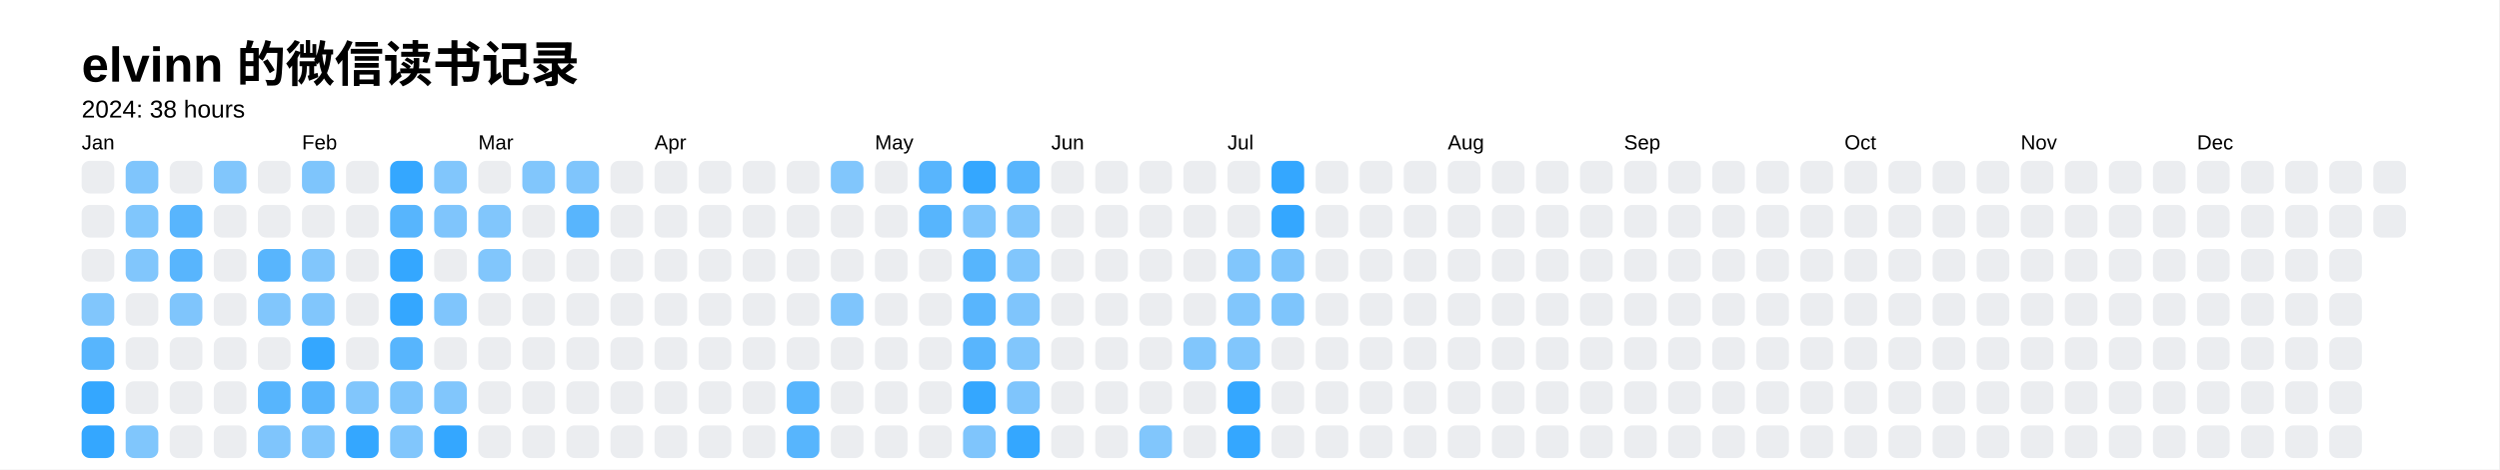
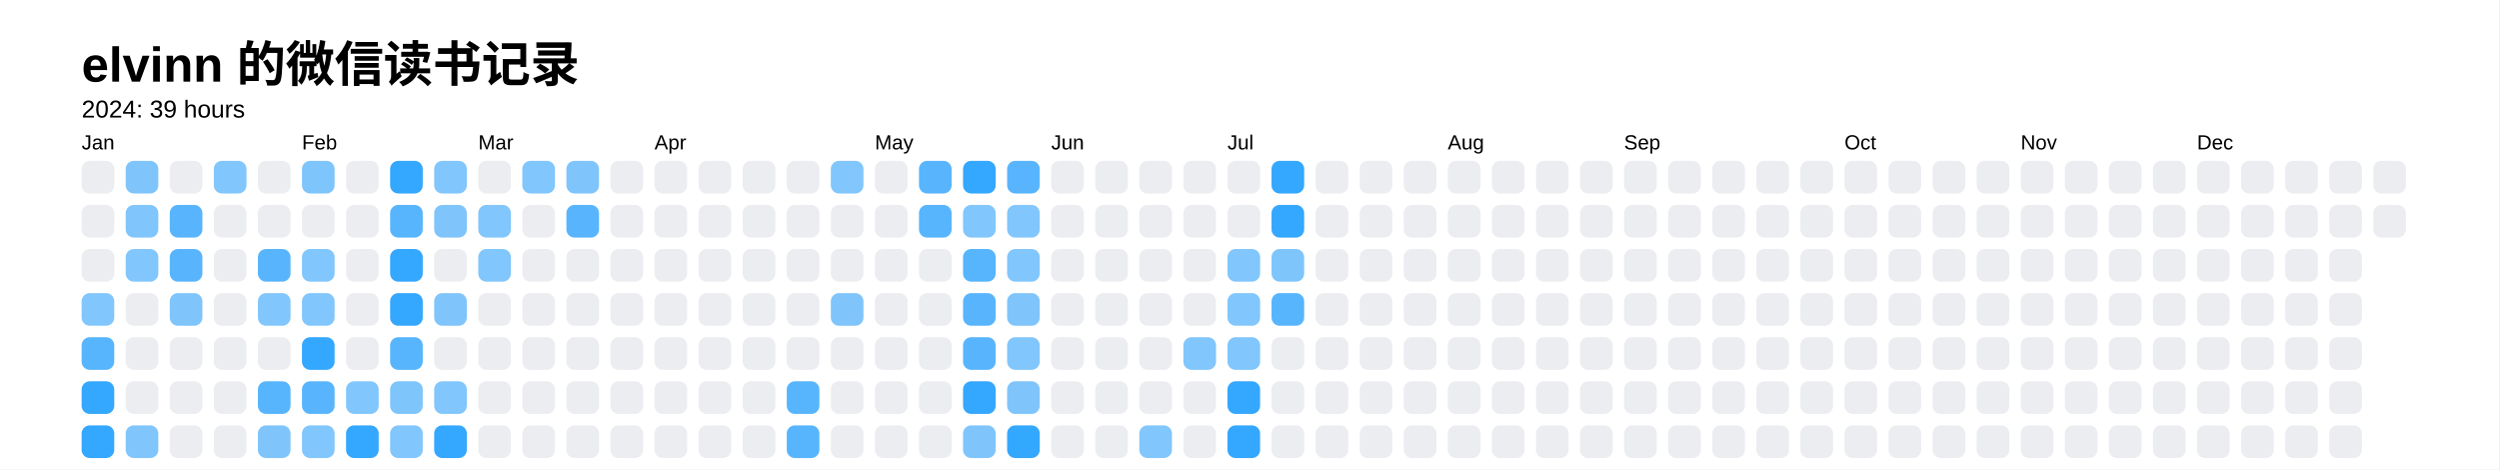
<svg xmlns="http://www.w3.org/2000/svg" baseProfile="full" height="57.5mm" version="1.1" viewBox="0,0,306.2,57.5" width="306.2mm">
  <defs />
  <rect fill="#FFFFFF" height="57.5" width="306.2" x="0" y="0" />
  <text fill="#000000" style="font-size:6px; font-family:Arial; font-weight:bold;" x="10" y="10">elvinn 的微信读书记录</text>
-   <text fill="#000000" style="font-size:3px; font-family:Arial;" x="10" y="14.4">2024: 38 hours</text>
+   <text fill="#000000" style="font-size:3px; font-family:Arial;" x="10" y="14.4">2024: 39 hours</text>
  <text fill="#000000" style="font-size:2.5px; font-family:Arial" x="10" y="18.3">Jan</text>
  <rect fill="#EBEDF0" height="4" rx="1" ry="1" width="4" x="10" y="19.7" />
  <rect fill="#EBEDF0" height="4" rx="1" ry="1" width="4" x="10" y="25.1" />
  <rect fill="#EBEDF0" height="4" rx="1" ry="1" width="4" x="10" y="30.5" />
  <rect fill="#81c6fc" height="4" rx="1" ry="1" width="4" x="10" y="35.9" />
  <rect fill="#57b5fd" height="4" rx="1" ry="1" width="4" x="10" y="41.3" />
  <rect fill="#34A7FF" height="4" rx="1" ry="1" width="4" x="10" y="46.7" />
  <rect fill="#34A7FF" height="4" rx="1" ry="1" width="4" x="10" y="52.1" />
  <rect fill="#7fc5fc" height="4" rx="1" ry="1" width="4" x="15.4" y="19.7" />
  <rect fill="#80c6fc" height="4" rx="1" ry="1" width="4" x="15.4" y="25.1" />
  <rect fill="#81c6fc" height="4" rx="1" ry="1" width="4" x="15.4" y="30.5" />
  <rect fill="#EBEDF0" height="4" rx="1" ry="1" width="4" x="15.4" y="35.9" />
  <rect fill="#EBEDF0" height="4" rx="1" ry="1" width="4" x="15.4" y="41.3" />
  <rect fill="#EBEDF0" height="4" rx="1" ry="1" width="4" x="15.4" y="46.7" />
  <rect fill="#80c6fc" height="4" rx="1" ry="1" width="4" x="15.4" y="52.1" />
  <rect fill="#EBEDF0" height="4" rx="1" ry="1" width="4" x="20.8" y="19.7" />
  <rect fill="#58b5fd" height="4" rx="1" ry="1" width="4" x="20.8" y="25.1" />
  <rect fill="#58b5fd" height="4" rx="1" ry="1" width="4" x="20.8" y="30.5" />
  <rect fill="#7fc5fc" height="4" rx="1" ry="1" width="4" x="20.8" y="35.9" />
  <rect fill="#EBEDF0" height="4" rx="1" ry="1" width="4" x="20.8" y="41.3" />
  <rect fill="#EBEDF0" height="4" rx="1" ry="1" width="4" x="20.8" y="46.7" />
  <rect fill="#EBEDF0" height="4" rx="1" ry="1" width="4" x="20.8" y="52.1" />
  <rect fill="#81c6fc" height="4" rx="1" ry="1" width="4" x="26.2" y="19.7" />
  <rect fill="#EBEDF0" height="4" rx="1" ry="1" width="4" x="26.2" y="25.1" />
  <rect fill="#EBEDF0" height="4" rx="1" ry="1" width="4" x="26.2" y="30.5" />
  <rect fill="#EBEDF0" height="4" rx="1" ry="1" width="4" x="26.2" y="35.9" />
  <rect fill="#EBEDF0" height="4" rx="1" ry="1" width="4" x="26.2" y="41.3" />
  <rect fill="#EBEDF0" height="4" rx="1" ry="1" width="4" x="26.2" y="46.7" />
  <rect fill="#EBEDF0" height="4" rx="1" ry="1" width="4" x="26.2" y="52.1" />
  <rect fill="#EBEDF0" height="4" rx="1" ry="1" width="4" x="31.6" y="19.7" />
  <rect fill="#EBEDF0" height="4" rx="1" ry="1" width="4" x="31.6" y="25.1" />
  <rect fill="#58b5fd" height="4" rx="1" ry="1" width="4" x="31.6" y="30.5" />
  <rect fill="#81c6fc" height="4" rx="1" ry="1" width="4" x="31.6" y="35.9" />
  <rect fill="#EBEDF0" height="4" rx="1" ry="1" width="4" x="31.6" y="41.3" />
  <rect fill="#57b5fd" height="4" rx="1" ry="1" width="4" x="31.6" y="46.7" />
  <rect fill="#7fc5fc" height="4" rx="1" ry="1" width="4" x="31.6" y="52.1" />
  <text fill="#000000" style="font-size:2.5px; font-family:Arial" x="37.0" y="18.3">Feb</text>
  <rect fill="#7ec5fc" height="4" rx="1" ry="1" width="4" x="37.0" y="19.7" />
  <rect fill="#EBEDF0" height="4" rx="1" ry="1" width="4" x="37.0" y="25.1" />
  <rect fill="#81c6fc" height="4" rx="1" ry="1" width="4" x="37.0" y="30.5" />
  <rect fill="#81c6fc" height="4" rx="1" ry="1" width="4" x="37.0" y="35.9" />
  <rect fill="#34A7FF" height="4" rx="1" ry="1" width="4" x="37.0" y="41.3" />
  <rect fill="#58b5fd" height="4" rx="1" ry="1" width="4" x="37.0" y="46.7" />
  <rect fill="#81c6fc" height="4" rx="1" ry="1" width="4" x="37.0" y="52.1" />
  <rect fill="#EBEDF0" height="4" rx="1" ry="1" width="4" x="42.4" y="19.7" />
  <rect fill="#EBEDF0" height="4" rx="1" ry="1" width="4" x="42.4" y="25.1" />
  <rect fill="#EBEDF0" height="4" rx="1" ry="1" width="4" x="42.4" y="30.5" />
  <rect fill="#EBEDF0" height="4" rx="1" ry="1" width="4" x="42.4" y="35.9" />
  <rect fill="#EBEDF0" height="4" rx="1" ry="1" width="4" x="42.4" y="41.3" />
  <rect fill="#81c6fc" height="4" rx="1" ry="1" width="4" x="42.4" y="46.7" />
  <rect fill="#34A7FF" height="4" rx="1" ry="1" width="4" x="42.4" y="52.1" />
  <rect fill="#34A7FF" height="4" rx="1" ry="1" width="4" x="47.8" y="19.7" />
  <rect fill="#57b5fd" height="4" rx="1" ry="1" width="4" x="47.8" y="25.1" />
  <rect fill="#34A7FF" height="4" rx="1" ry="1" width="4" x="47.8" y="30.5" />
  <rect fill="#34A7FF" height="4" rx="1" ry="1" width="4" x="47.8" y="35.9" />
  <rect fill="#57b5fd" height="4" rx="1" ry="1" width="4" x="47.8" y="41.3" />
  <rect fill="#7ec5fc" height="4" rx="1" ry="1" width="4" x="47.8" y="46.7" />
  <rect fill="#81c6fc" height="4" rx="1" ry="1" width="4" x="47.8" y="52.1" />
  <rect fill="#81c6fc" height="4" rx="1" ry="1" width="4" x="53.2" y="19.7" />
  <rect fill="#7fc5fc" height="4" rx="1" ry="1" width="4" x="53.2" y="25.1" />
  <rect fill="#EBEDF0" height="4" rx="1" ry="1" width="4" x="53.2" y="30.5" />
  <rect fill="#7fc5fc" height="4" rx="1" ry="1" width="4" x="53.2" y="35.9" />
  <rect fill="#EBEDF0" height="4" rx="1" ry="1" width="4" x="53.2" y="41.3" />
  <rect fill="#81c6fc" height="4" rx="1" ry="1" width="4" x="53.2" y="46.7" />
  <rect fill="#34A7FF" height="4" rx="1" ry="1" width="4" x="53.2" y="52.1" />
  <text fill="#000000" style="font-size:2.5px; font-family:Arial" x="58.6" y="18.3">Mar</text>
  <rect fill="#EBEDF0" height="4" rx="1" ry="1" width="4" x="58.6" y="19.7" />
  <rect fill="#81c6fc" height="4" rx="1" ry="1" width="4" x="58.6" y="25.1" />
  <rect fill="#81c6fc" height="4" rx="1" ry="1" width="4" x="58.6" y="30.5" />
  <rect fill="#EBEDF0" height="4" rx="1" ry="1" width="4" x="58.6" y="35.9" />
  <rect fill="#EBEDF0" height="4" rx="1" ry="1" width="4" x="58.6" y="41.3" />
  <rect fill="#EBEDF0" height="4" rx="1" ry="1" width="4" x="58.6" y="46.7" />
  <rect fill="#EBEDF0" height="4" rx="1" ry="1" width="4" x="58.6" y="52.1" />
  <rect fill="#81c6fc" height="4" rx="1" ry="1" width="4" x="64" y="19.7" />
  <rect fill="#EBEDF0" height="4" rx="1" ry="1" width="4" x="64" y="25.1" />
  <rect fill="#EBEDF0" height="4" rx="1" ry="1" width="4" x="64" y="30.5" />
  <rect fill="#EBEDF0" height="4" rx="1" ry="1" width="4" x="64" y="35.9" />
  <rect fill="#EBEDF0" height="4" rx="1" ry="1" width="4" x="64" y="41.3" />
  <rect fill="#EBEDF0" height="4" rx="1" ry="1" width="4" x="64" y="46.7" />
  <rect fill="#EBEDF0" height="4" rx="1" ry="1" width="4" x="64" y="52.1" />
  <rect fill="#7fc5fc" height="4" rx="1" ry="1" width="4" x="69.4" y="19.7" />
  <rect fill="#58b5fd" height="4" rx="1" ry="1" width="4" x="69.4" y="25.1" />
  <rect fill="#EBEDF0" height="4" rx="1" ry="1" width="4" x="69.4" y="30.5" />
  <rect fill="#EBEDF0" height="4" rx="1" ry="1" width="4" x="69.4" y="35.9" />
  <rect fill="#EBEDF0" height="4" rx="1" ry="1" width="4" x="69.4" y="41.3" />
  <rect fill="#EBEDF0" height="4" rx="1" ry="1" width="4" x="69.4" y="46.7" />
  <rect fill="#EBEDF0" height="4" rx="1" ry="1" width="4" x="69.4" y="52.1" />
  <rect fill="#EBEDF0" height="4" rx="1" ry="1" width="4" x="74.8" y="19.7" />
  <rect fill="#EBEDF0" height="4" rx="1" ry="1" width="4" x="74.8" y="25.1" />
  <rect fill="#EBEDF0" height="4" rx="1" ry="1" width="4" x="74.8" y="30.5" />
  <rect fill="#EBEDF0" height="4" rx="1" ry="1" width="4" x="74.8" y="35.9" />
  <rect fill="#EBEDF0" height="4" rx="1" ry="1" width="4" x="74.8" y="41.3" />
  <rect fill="#EBEDF0" height="4" rx="1" ry="1" width="4" x="74.8" y="46.7" />
  <rect fill="#EBEDF0" height="4" rx="1" ry="1" width="4" x="74.8" y="52.1" />
  <text fill="#000000" style="font-size:2.5px; font-family:Arial" x="80.2" y="18.3">Apr</text>
  <rect fill="#EBEDF0" height="4" rx="1" ry="1" width="4" x="80.2" y="19.7" />
  <rect fill="#EBEDF0" height="4" rx="1" ry="1" width="4" x="80.2" y="25.1" />
  <rect fill="#EBEDF0" height="4" rx="1" ry="1" width="4" x="80.2" y="30.5" />
  <rect fill="#EBEDF0" height="4" rx="1" ry="1" width="4" x="80.2" y="35.9" />
  <rect fill="#EBEDF0" height="4" rx="1" ry="1" width="4" x="80.2" y="41.3" />
  <rect fill="#EBEDF0" height="4" rx="1" ry="1" width="4" x="80.2" y="46.7" />
  <rect fill="#EBEDF0" height="4" rx="1" ry="1" width="4" x="80.2" y="52.1" />
  <rect fill="#EBEDF0" height="4" rx="1" ry="1" width="4" x="85.6" y="19.7" />
  <rect fill="#EBEDF0" height="4" rx="1" ry="1" width="4" x="85.6" y="25.1" />
  <rect fill="#EBEDF0" height="4" rx="1" ry="1" width="4" x="85.6" y="30.5" />
  <rect fill="#EBEDF0" height="4" rx="1" ry="1" width="4" x="85.6" y="35.9" />
  <rect fill="#EBEDF0" height="4" rx="1" ry="1" width="4" x="85.6" y="41.3" />
  <rect fill="#EBEDF0" height="4" rx="1" ry="1" width="4" x="85.6" y="46.7" />
  <rect fill="#EBEDF0" height="4" rx="1" ry="1" width="4" x="85.6" y="52.1" />
  <rect fill="#EBEDF0" height="4" rx="1" ry="1" width="4" x="91" y="19.7" />
  <rect fill="#EBEDF0" height="4" rx="1" ry="1" width="4" x="91" y="25.1" />
  <rect fill="#EBEDF0" height="4" rx="1" ry="1" width="4" x="91" y="30.5" />
  <rect fill="#EBEDF0" height="4" rx="1" ry="1" width="4" x="91" y="35.9" />
  <rect fill="#EBEDF0" height="4" rx="1" ry="1" width="4" x="91" y="41.3" />
  <rect fill="#EBEDF0" height="4" rx="1" ry="1" width="4" x="91" y="46.7" />
  <rect fill="#EBEDF0" height="4" rx="1" ry="1" width="4" x="91" y="52.1" />
  <rect fill="#EBEDF0" height="4" rx="1" ry="1" width="4" x="96.4" y="19.7" />
  <rect fill="#EBEDF0" height="4" rx="1" ry="1" width="4" x="96.4" y="25.1" />
  <rect fill="#EBEDF0" height="4" rx="1" ry="1" width="4" x="96.4" y="30.5" />
  <rect fill="#EBEDF0" height="4" rx="1" ry="1" width="4" x="96.4" y="35.9" />
  <rect fill="#EBEDF0" height="4" rx="1" ry="1" width="4" x="96.4" y="41.3" />
  <rect fill="#57b5fd" height="4" rx="1" ry="1" width="4" x="96.4" y="46.7" />
  <rect fill="#57b5fd" height="4" rx="1" ry="1" width="4" x="96.4" y="52.1" />
  <rect fill="#81c6fc" height="4" rx="1" ry="1" width="4" x="101.8" y="19.7" />
  <rect fill="#EBEDF0" height="4" rx="1" ry="1" width="4" x="101.8" y="25.1" />
  <rect fill="#EBEDF0" height="4" rx="1" ry="1" width="4" x="101.8" y="30.5" />
  <rect fill="#7fc5fc" height="4" rx="1" ry="1" width="4" x="101.8" y="35.9" />
  <rect fill="#EBEDF0" height="4" rx="1" ry="1" width="4" x="101.8" y="41.3" />
  <rect fill="#EBEDF0" height="4" rx="1" ry="1" width="4" x="101.8" y="46.7" />
  <rect fill="#EBEDF0" height="4" rx="1" ry="1" width="4" x="101.8" y="52.1" />
  <text fill="#000000" style="font-size:2.5px; font-family:Arial" x="107.2" y="18.3">May</text>
  <rect fill="#EBEDF0" height="4" rx="1" ry="1" width="4" x="107.2" y="19.7" />
  <rect fill="#EBEDF0" height="4" rx="1" ry="1" width="4" x="107.2" y="25.1" />
  <rect fill="#EBEDF0" height="4" rx="1" ry="1" width="4" x="107.2" y="30.5" />
  <rect fill="#EBEDF0" height="4" rx="1" ry="1" width="4" x="107.2" y="35.9" />
  <rect fill="#EBEDF0" height="4" rx="1" ry="1" width="4" x="107.2" y="41.3" />
  <rect fill="#EBEDF0" height="4" rx="1" ry="1" width="4" x="107.2" y="46.7" />
  <rect fill="#EBEDF0" height="4" rx="1" ry="1" width="4" x="107.2" y="52.1" />
  <rect fill="#58b5fd" height="4" rx="1" ry="1" width="4" x="112.6" y="19.7" />
  <rect fill="#57b5fd" height="4" rx="1" ry="1" width="4" x="112.6" y="25.1" />
  <rect fill="#EBEDF0" height="4" rx="1" ry="1" width="4" x="112.6" y="30.5" />
  <rect fill="#EBEDF0" height="4" rx="1" ry="1" width="4" x="112.6" y="35.9" />
  <rect fill="#EBEDF0" height="4" rx="1" ry="1" width="4" x="112.6" y="41.3" />
  <rect fill="#EBEDF0" height="4" rx="1" ry="1" width="4" x="112.6" y="46.7" />
  <rect fill="#EBEDF0" height="4" rx="1" ry="1" width="4" x="112.6" y="52.1" />
  <rect fill="#34A7FF" height="4" rx="1" ry="1" width="4" x="118" y="19.7" />
  <rect fill="#81c6fc" height="4" rx="1" ry="1" width="4" x="118" y="25.1" />
  <rect fill="#56b5fd" height="4" rx="1" ry="1" width="4" x="118" y="30.5" />
  <rect fill="#58b5fd" height="4" rx="1" ry="1" width="4" x="118" y="35.9" />
  <rect fill="#58b5fd" height="4" rx="1" ry="1" width="4" x="118" y="41.3" />
  <rect fill="#34A7FF" height="4" rx="1" ry="1" width="4" x="118" y="46.7" />
  <rect fill="#7fc5fc" height="4" rx="1" ry="1" width="4" x="118" y="52.1" />
  <rect fill="#58b5fd" height="4" rx="1" ry="1" width="4" x="123.4" y="19.7" />
  <rect fill="#81c6fc" height="4" rx="1" ry="1" width="4" x="123.4" y="25.1" />
  <rect fill="#81c6fc" height="4" rx="1" ry="1" width="4" x="123.4" y="30.5" />
  <rect fill="#7fc5fc" height="4" rx="1" ry="1" width="4" x="123.4" y="35.9" />
  <rect fill="#81c6fc" height="4" rx="1" ry="1" width="4" x="123.4" y="41.3" />
  <rect fill="#7fc5fc" height="4" rx="1" ry="1" width="4" x="123.4" y="46.7" />
  <rect fill="#34A7FF" height="4" rx="1" ry="1" width="4" x="123.4" y="52.1" />
  <text fill="#000000" style="font-size:2.5px; font-family:Arial" x="128.8" y="18.3">Jun</text>
  <rect fill="#EBEDF0" height="4" rx="1" ry="1" width="4" x="128.8" y="19.7" />
  <rect fill="#EBEDF0" height="4" rx="1" ry="1" width="4" x="128.8" y="25.1" />
  <rect fill="#EBEDF0" height="4" rx="1" ry="1" width="4" x="128.8" y="30.5" />
  <rect fill="#EBEDF0" height="4" rx="1" ry="1" width="4" x="128.8" y="35.9" />
  <rect fill="#EBEDF0" height="4" rx="1" ry="1" width="4" x="128.8" y="41.3" />
  <rect fill="#EBEDF0" height="4" rx="1" ry="1" width="4" x="128.8" y="46.7" />
  <rect fill="#EBEDF0" height="4" rx="1" ry="1" width="4" x="128.8" y="52.1" />
  <rect fill="#EBEDF0" height="4" rx="1" ry="1" width="4" x="134.2" y="19.7" />
  <rect fill="#EBEDF0" height="4" rx="1" ry="1" width="4" x="134.2" y="25.1" />
  <rect fill="#EBEDF0" height="4" rx="1" ry="1" width="4" x="134.2" y="30.5" />
  <rect fill="#EBEDF0" height="4" rx="1" ry="1" width="4" x="134.2" y="35.9" />
  <rect fill="#EBEDF0" height="4" rx="1" ry="1" width="4" x="134.2" y="41.3" />
  <rect fill="#EBEDF0" height="4" rx="1" ry="1" width="4" x="134.2" y="46.7" />
  <rect fill="#EBEDF0" height="4" rx="1" ry="1" width="4" x="134.2" y="52.1" />
  <rect fill="#EBEDF0" height="4" rx="1" ry="1" width="4" x="139.6" y="19.7" />
  <rect fill="#EBEDF0" height="4" rx="1" ry="1" width="4" x="139.6" y="25.1" />
  <rect fill="#EBEDF0" height="4" rx="1" ry="1" width="4" x="139.6" y="30.5" />
  <rect fill="#EBEDF0" height="4" rx="1" ry="1" width="4" x="139.6" y="35.9" />
  <rect fill="#EBEDF0" height="4" rx="1" ry="1" width="4" x="139.6" y="41.3" />
  <rect fill="#EBEDF0" height="4" rx="1" ry="1" width="4" x="139.6" y="46.7" />
  <rect fill="#81c6fc" height="4" rx="1" ry="1" width="4" x="139.6" y="52.1" />
  <rect fill="#EBEDF0" height="4" rx="1" ry="1" width="4" x="145" y="19.7" />
  <rect fill="#EBEDF0" height="4" rx="1" ry="1" width="4" x="145" y="25.1" />
  <rect fill="#EBEDF0" height="4" rx="1" ry="1" width="4" x="145" y="30.5" />
  <rect fill="#EBEDF0" height="4" rx="1" ry="1" width="4" x="145" y="35.9" />
  <rect fill="#81c6fc" height="4" rx="1" ry="1" width="4" x="145" y="41.3" />
  <rect fill="#EBEDF0" height="4" rx="1" ry="1" width="4" x="145" y="46.7" />
  <rect fill="#EBEDF0" height="4" rx="1" ry="1" width="4" x="145" y="52.1" />
  <text fill="#000000" style="font-size:2.5px; font-family:Arial" x="150.4" y="18.3">Jul</text>
  <rect fill="#EBEDF0" height="4" rx="1" ry="1" width="4" x="150.4" y="19.7" />
  <rect fill="#EBEDF0" height="4" rx="1" ry="1" width="4" x="150.4" y="25.1" />
  <rect fill="#81c6fc" height="4" rx="1" ry="1" width="4" x="150.4" y="30.5" />
  <rect fill="#81c6fc" height="4" rx="1" ry="1" width="4" x="150.4" y="35.9" />
  <rect fill="#81c6fc" height="4" rx="1" ry="1" width="4" x="150.4" y="41.3" />
  <rect fill="#34A7FF" height="4" rx="1" ry="1" width="4" x="150.4" y="46.7" />
  <rect fill="#34A7FF" height="4" rx="1" ry="1" width="4" x="150.4" y="52.1" />
  <rect fill="#34A7FF" height="4" rx="1" ry="1" width="4" x="155.8" y="19.7" />
  <rect fill="#34A7FF" height="4" rx="1" ry="1" width="4" x="155.8" y="25.1" />
  <rect fill="#7ec5fc" height="4" rx="1" ry="1" width="4" x="155.8" y="30.5" />
-   <rect fill="#7ec5fc" height="4" rx="1" ry="1" width="4" x="155.8" y="35.9" />
+   <rect fill="#56b5fd" height="4" rx="1" ry="1" width="4" x="155.8" y="35.9" />
  <rect fill="#EBEDF0" height="4" rx="1" ry="1" width="4" x="155.8" y="41.3" />
  <rect fill="#EBEDF0" height="4" rx="1" ry="1" width="4" x="155.8" y="46.7" />
  <rect fill="#EBEDF0" height="4" rx="1" ry="1" width="4" x="155.8" y="52.1" />
  <rect fill="#EBEDF0" height="4" rx="1" ry="1" width="4" x="161.2" y="19.7" />
  <rect fill="#EBEDF0" height="4" rx="1" ry="1" width="4" x="161.2" y="25.1" />
  <rect fill="#EBEDF0" height="4" rx="1" ry="1" width="4" x="161.2" y="30.5" />
  <rect fill="#EBEDF0" height="4" rx="1" ry="1" width="4" x="161.2" y="35.9" />
  <rect fill="#EBEDF0" height="4" rx="1" ry="1" width="4" x="161.2" y="41.3" />
  <rect fill="#EBEDF0" height="4" rx="1" ry="1" width="4" x="161.2" y="46.7" />
  <rect fill="#EBEDF0" height="4" rx="1" ry="1" width="4" x="161.2" y="52.1" />
  <rect fill="#EBEDF0" height="4" rx="1" ry="1" width="4" x="166.6" y="19.7" />
  <rect fill="#EBEDF0" height="4" rx="1" ry="1" width="4" x="166.6" y="25.1" />
  <rect fill="#EBEDF0" height="4" rx="1" ry="1" width="4" x="166.6" y="30.5" />
  <rect fill="#EBEDF0" height="4" rx="1" ry="1" width="4" x="166.6" y="35.9" />
  <rect fill="#EBEDF0" height="4" rx="1" ry="1" width="4" x="166.6" y="41.3" />
  <rect fill="#EBEDF0" height="4" rx="1" ry="1" width="4" x="166.6" y="46.7" />
  <rect fill="#EBEDF0" height="4" rx="1" ry="1" width="4" x="166.6" y="52.1" />
  <rect fill="#EBEDF0" height="4" rx="1" ry="1" width="4" x="172" y="19.7" />
  <rect fill="#EBEDF0" height="4" rx="1" ry="1" width="4" x="172" y="25.1" />
  <rect fill="#EBEDF0" height="4" rx="1" ry="1" width="4" x="172" y="30.5" />
  <rect fill="#EBEDF0" height="4" rx="1" ry="1" width="4" x="172" y="35.9" />
  <rect fill="#EBEDF0" height="4" rx="1" ry="1" width="4" x="172" y="41.3" />
  <rect fill="#EBEDF0" height="4" rx="1" ry="1" width="4" x="172" y="46.7" />
  <rect fill="#EBEDF0" height="4" rx="1" ry="1" width="4" x="172" y="52.1" />
  <text fill="#000000" style="font-size:2.5px; font-family:Arial" x="177.4" y="18.3">Aug</text>
  <rect fill="#EBEDF0" height="4" rx="1" ry="1" width="4" x="177.4" y="19.7" />
  <rect fill="#EBEDF0" height="4" rx="1" ry="1" width="4" x="177.4" y="25.1" />
  <rect fill="#EBEDF0" height="4" rx="1" ry="1" width="4" x="177.4" y="30.5" />
  <rect fill="#EBEDF0" height="4" rx="1" ry="1" width="4" x="177.4" y="35.9" />
  <rect fill="#EBEDF0" height="4" rx="1" ry="1" width="4" x="177.4" y="41.3" />
  <rect fill="#EBEDF0" height="4" rx="1" ry="1" width="4" x="177.4" y="46.7" />
  <rect fill="#EBEDF0" height="4" rx="1" ry="1" width="4" x="177.4" y="52.1" />
  <rect fill="#EBEDF0" height="4" rx="1" ry="1" width="4" x="182.8" y="19.7" />
  <rect fill="#EBEDF0" height="4" rx="1" ry="1" width="4" x="182.8" y="25.1" />
  <rect fill="#EBEDF0" height="4" rx="1" ry="1" width="4" x="182.8" y="30.5" />
  <rect fill="#EBEDF0" height="4" rx="1" ry="1" width="4" x="182.8" y="35.9" />
  <rect fill="#EBEDF0" height="4" rx="1" ry="1" width="4" x="182.8" y="41.3" />
  <rect fill="#EBEDF0" height="4" rx="1" ry="1" width="4" x="182.8" y="46.7" />
  <rect fill="#EBEDF0" height="4" rx="1" ry="1" width="4" x="182.8" y="52.1" />
  <rect fill="#EBEDF0" height="4" rx="1" ry="1" width="4" x="188.2" y="19.7" />
  <rect fill="#EBEDF0" height="4" rx="1" ry="1" width="4" x="188.2" y="25.1" />
  <rect fill="#EBEDF0" height="4" rx="1" ry="1" width="4" x="188.2" y="30.5" />
  <rect fill="#EBEDF0" height="4" rx="1" ry="1" width="4" x="188.2" y="35.9" />
  <rect fill="#EBEDF0" height="4" rx="1" ry="1" width="4" x="188.2" y="41.3" />
  <rect fill="#EBEDF0" height="4" rx="1" ry="1" width="4" x="188.2" y="46.7" />
  <rect fill="#EBEDF0" height="4" rx="1" ry="1" width="4" x="188.2" y="52.1" />
  <rect fill="#EBEDF0" height="4" rx="1" ry="1" width="4" x="193.6" y="19.7" />
  <rect fill="#EBEDF0" height="4" rx="1" ry="1" width="4" x="193.6" y="25.1" />
  <rect fill="#EBEDF0" height="4" rx="1" ry="1" width="4" x="193.6" y="30.5" />
  <rect fill="#EBEDF0" height="4" rx="1" ry="1" width="4" x="193.6" y="35.9" />
  <rect fill="#EBEDF0" height="4" rx="1" ry="1" width="4" x="193.6" y="41.3" />
  <rect fill="#EBEDF0" height="4" rx="1" ry="1" width="4" x="193.6" y="46.7" />
  <rect fill="#EBEDF0" height="4" rx="1" ry="1" width="4" x="193.6" y="52.1" />
  <text fill="#000000" style="font-size:2.5px; font-family:Arial" x="199" y="18.3">Sep</text>
  <rect fill="#EBEDF0" height="4" rx="1" ry="1" width="4" x="199" y="19.7" />
  <rect fill="#EBEDF0" height="4" rx="1" ry="1" width="4" x="199" y="25.1" />
  <rect fill="#EBEDF0" height="4" rx="1" ry="1" width="4" x="199" y="30.5" />
  <rect fill="#EBEDF0" height="4" rx="1" ry="1" width="4" x="199" y="35.9" />
  <rect fill="#EBEDF0" height="4" rx="1" ry="1" width="4" x="199" y="41.3" />
  <rect fill="#EBEDF0" height="4" rx="1" ry="1" width="4" x="199" y="46.7" />
  <rect fill="#EBEDF0" height="4" rx="1" ry="1" width="4" x="199" y="52.1" />
  <rect fill="#EBEDF0" height="4" rx="1" ry="1" width="4" x="204.4" y="19.7" />
  <rect fill="#EBEDF0" height="4" rx="1" ry="1" width="4" x="204.4" y="25.1" />
  <rect fill="#EBEDF0" height="4" rx="1" ry="1" width="4" x="204.4" y="30.5" />
  <rect fill="#EBEDF0" height="4" rx="1" ry="1" width="4" x="204.4" y="35.9" />
  <rect fill="#EBEDF0" height="4" rx="1" ry="1" width="4" x="204.4" y="41.3" />
  <rect fill="#EBEDF0" height="4" rx="1" ry="1" width="4" x="204.4" y="46.7" />
  <rect fill="#EBEDF0" height="4" rx="1" ry="1" width="4" x="204.4" y="52.1" />
  <rect fill="#EBEDF0" height="4" rx="1" ry="1" width="4" x="209.8" y="19.7" />
  <rect fill="#EBEDF0" height="4" rx="1" ry="1" width="4" x="209.8" y="25.1" />
  <rect fill="#EBEDF0" height="4" rx="1" ry="1" width="4" x="209.8" y="30.5" />
  <rect fill="#EBEDF0" height="4" rx="1" ry="1" width="4" x="209.8" y="35.9" />
  <rect fill="#EBEDF0" height="4" rx="1" ry="1" width="4" x="209.8" y="41.3" />
  <rect fill="#EBEDF0" height="4" rx="1" ry="1" width="4" x="209.8" y="46.7" />
  <rect fill="#EBEDF0" height="4" rx="1" ry="1" width="4" x="209.8" y="52.1" />
  <rect fill="#EBEDF0" height="4" rx="1" ry="1" width="4" x="215.2" y="19.7" />
  <rect fill="#EBEDF0" height="4" rx="1" ry="1" width="4" x="215.2" y="25.1" />
  <rect fill="#EBEDF0" height="4" rx="1" ry="1" width="4" x="215.2" y="30.5" />
  <rect fill="#EBEDF0" height="4" rx="1" ry="1" width="4" x="215.2" y="35.9" />
  <rect fill="#EBEDF0" height="4" rx="1" ry="1" width="4" x="215.2" y="41.3" />
  <rect fill="#EBEDF0" height="4" rx="1" ry="1" width="4" x="215.2" y="46.7" />
  <rect fill="#EBEDF0" height="4" rx="1" ry="1" width="4" x="215.2" y="52.1" />
  <rect fill="#EBEDF0" height="4" rx="1" ry="1" width="4" x="220.6" y="19.7" />
  <rect fill="#EBEDF0" height="4" rx="1" ry="1" width="4" x="220.6" y="25.1" />
  <rect fill="#EBEDF0" height="4" rx="1" ry="1" width="4" x="220.6" y="30.5" />
  <rect fill="#EBEDF0" height="4" rx="1" ry="1" width="4" x="220.6" y="35.9" />
  <rect fill="#EBEDF0" height="4" rx="1" ry="1" width="4" x="220.6" y="41.3" />
  <rect fill="#EBEDF0" height="4" rx="1" ry="1" width="4" x="220.6" y="46.7" />
  <rect fill="#EBEDF0" height="4" rx="1" ry="1" width="4" x="220.6" y="52.1" />
  <text fill="#000000" style="font-size:2.5px; font-family:Arial" x="226" y="18.3">Oct</text>
  <rect fill="#EBEDF0" height="4" rx="1" ry="1" width="4" x="226" y="19.7" />
  <rect fill="#EBEDF0" height="4" rx="1" ry="1" width="4" x="226" y="25.1" />
  <rect fill="#EBEDF0" height="4" rx="1" ry="1" width="4" x="226" y="30.5" />
  <rect fill="#EBEDF0" height="4" rx="1" ry="1" width="4" x="226" y="35.9" />
  <rect fill="#EBEDF0" height="4" rx="1" ry="1" width="4" x="226" y="41.3" />
  <rect fill="#EBEDF0" height="4" rx="1" ry="1" width="4" x="226" y="46.7" />
  <rect fill="#EBEDF0" height="4" rx="1" ry="1" width="4" x="226" y="52.1" />
  <rect fill="#EBEDF0" height="4" rx="1" ry="1" width="4" x="231.4" y="19.7" />
  <rect fill="#EBEDF0" height="4" rx="1" ry="1" width="4" x="231.4" y="25.1" />
  <rect fill="#EBEDF0" height="4" rx="1" ry="1" width="4" x="231.4" y="30.5" />
  <rect fill="#EBEDF0" height="4" rx="1" ry="1" width="4" x="231.4" y="35.9" />
  <rect fill="#EBEDF0" height="4" rx="1" ry="1" width="4" x="231.4" y="41.3" />
  <rect fill="#EBEDF0" height="4" rx="1" ry="1" width="4" x="231.4" y="46.7" />
  <rect fill="#EBEDF0" height="4" rx="1" ry="1" width="4" x="231.4" y="52.1" />
  <rect fill="#EBEDF0" height="4" rx="1" ry="1" width="4" x="236.8" y="19.7" />
  <rect fill="#EBEDF0" height="4" rx="1" ry="1" width="4" x="236.8" y="25.1" />
  <rect fill="#EBEDF0" height="4" rx="1" ry="1" width="4" x="236.8" y="30.5" />
  <rect fill="#EBEDF0" height="4" rx="1" ry="1" width="4" x="236.8" y="35.9" />
  <rect fill="#EBEDF0" height="4" rx="1" ry="1" width="4" x="236.8" y="41.3" />
  <rect fill="#EBEDF0" height="4" rx="1" ry="1" width="4" x="236.8" y="46.7" />
  <rect fill="#EBEDF0" height="4" rx="1" ry="1" width="4" x="236.8" y="52.1" />
  <rect fill="#EBEDF0" height="4" rx="1" ry="1" width="4" x="242.2" y="19.7" />
  <rect fill="#EBEDF0" height="4" rx="1" ry="1" width="4" x="242.2" y="25.1" />
  <rect fill="#EBEDF0" height="4" rx="1" ry="1" width="4" x="242.2" y="30.5" />
  <rect fill="#EBEDF0" height="4" rx="1" ry="1" width="4" x="242.2" y="35.9" />
  <rect fill="#EBEDF0" height="4" rx="1" ry="1" width="4" x="242.2" y="41.3" />
  <rect fill="#EBEDF0" height="4" rx="1" ry="1" width="4" x="242.2" y="46.7" />
  <rect fill="#EBEDF0" height="4" rx="1" ry="1" width="4" x="242.2" y="52.1" />
  <text fill="#000000" style="font-size:2.5px; font-family:Arial" x="247.6" y="18.3">Nov</text>
  <rect fill="#EBEDF0" height="4" rx="1" ry="1" width="4" x="247.6" y="19.7" />
  <rect fill="#EBEDF0" height="4" rx="1" ry="1" width="4" x="247.6" y="25.1" />
  <rect fill="#EBEDF0" height="4" rx="1" ry="1" width="4" x="247.6" y="30.5" />
  <rect fill="#EBEDF0" height="4" rx="1" ry="1" width="4" x="247.6" y="35.9" />
  <rect fill="#EBEDF0" height="4" rx="1" ry="1" width="4" x="247.6" y="41.3" />
  <rect fill="#EBEDF0" height="4" rx="1" ry="1" width="4" x="247.6" y="46.7" />
  <rect fill="#EBEDF0" height="4" rx="1" ry="1" width="4" x="247.6" y="52.1" />
  <rect fill="#EBEDF0" height="4" rx="1" ry="1" width="4" x="253" y="19.7" />
  <rect fill="#EBEDF0" height="4" rx="1" ry="1" width="4" x="253" y="25.1" />
  <rect fill="#EBEDF0" height="4" rx="1" ry="1" width="4" x="253" y="30.5" />
  <rect fill="#EBEDF0" height="4" rx="1" ry="1" width="4" x="253" y="35.9" />
  <rect fill="#EBEDF0" height="4" rx="1" ry="1" width="4" x="253" y="41.3" />
  <rect fill="#EBEDF0" height="4" rx="1" ry="1" width="4" x="253" y="46.7" />
  <rect fill="#EBEDF0" height="4" rx="1" ry="1" width="4" x="253" y="52.1" />
  <rect fill="#EBEDF0" height="4" rx="1" ry="1" width="4" x="258.4" y="19.7" />
  <rect fill="#EBEDF0" height="4" rx="1" ry="1" width="4" x="258.4" y="25.1" />
  <rect fill="#EBEDF0" height="4" rx="1" ry="1" width="4" x="258.4" y="30.5" />
  <rect fill="#EBEDF0" height="4" rx="1" ry="1" width="4" x="258.4" y="35.9" />
  <rect fill="#EBEDF0" height="4" rx="1" ry="1" width="4" x="258.4" y="41.3" />
  <rect fill="#EBEDF0" height="4" rx="1" ry="1" width="4" x="258.4" y="46.7" />
  <rect fill="#EBEDF0" height="4" rx="1" ry="1" width="4" x="258.4" y="52.1" />
  <rect fill="#EBEDF0" height="4" rx="1" ry="1" width="4" x="263.8" y="19.7" />
  <rect fill="#EBEDF0" height="4" rx="1" ry="1" width="4" x="263.8" y="25.1" />
  <rect fill="#EBEDF0" height="4" rx="1" ry="1" width="4" x="263.8" y="30.5" />
  <rect fill="#EBEDF0" height="4" rx="1" ry="1" width="4" x="263.8" y="35.9" />
  <rect fill="#EBEDF0" height="4" rx="1" ry="1" width="4" x="263.8" y="41.3" />
  <rect fill="#EBEDF0" height="4" rx="1" ry="1" width="4" x="263.8" y="46.7" />
  <rect fill="#EBEDF0" height="4" rx="1" ry="1" width="4" x="263.8" y="52.1" />
  <text fill="#000000" style="font-size:2.5px; font-family:Arial" x="269.2" y="18.3">Dec</text>
  <rect fill="#EBEDF0" height="4" rx="1" ry="1" width="4" x="269.2" y="19.7" />
  <rect fill="#EBEDF0" height="4" rx="1" ry="1" width="4" x="269.2" y="25.1" />
  <rect fill="#EBEDF0" height="4" rx="1" ry="1" width="4" x="269.2" y="30.5" />
  <rect fill="#EBEDF0" height="4" rx="1" ry="1" width="4" x="269.2" y="35.9" />
  <rect fill="#EBEDF0" height="4" rx="1" ry="1" width="4" x="269.2" y="41.3" />
  <rect fill="#EBEDF0" height="4" rx="1" ry="1" width="4" x="269.2" y="46.7" />
  <rect fill="#EBEDF0" height="4" rx="1" ry="1" width="4" x="269.2" y="52.1" />
  <rect fill="#EBEDF0" height="4" rx="1" ry="1" width="4" x="274.6" y="19.7" />
  <rect fill="#EBEDF0" height="4" rx="1" ry="1" width="4" x="274.6" y="25.1" />
  <rect fill="#EBEDF0" height="4" rx="1" ry="1" width="4" x="274.6" y="30.5" />
  <rect fill="#EBEDF0" height="4" rx="1" ry="1" width="4" x="274.6" y="35.9" />
  <rect fill="#EBEDF0" height="4" rx="1" ry="1" width="4" x="274.6" y="41.3" />
  <rect fill="#EBEDF0" height="4" rx="1" ry="1" width="4" x="274.6" y="46.7" />
  <rect fill="#EBEDF0" height="4" rx="1" ry="1" width="4" x="274.6" y="52.1" />
  <rect fill="#EBEDF0" height="4" rx="1" ry="1" width="4" x="280" y="19.7" />
  <rect fill="#EBEDF0" height="4" rx="1" ry="1" width="4" x="280" y="25.1" />
  <rect fill="#EBEDF0" height="4" rx="1" ry="1" width="4" x="280" y="30.5" />
  <rect fill="#EBEDF0" height="4" rx="1" ry="1" width="4" x="280" y="35.9" />
  <rect fill="#EBEDF0" height="4" rx="1" ry="1" width="4" x="280" y="41.3" />
  <rect fill="#EBEDF0" height="4" rx="1" ry="1" width="4" x="280" y="46.7" />
  <rect fill="#EBEDF0" height="4" rx="1" ry="1" width="4" x="280" y="52.1" />
  <rect fill="#EBEDF0" height="4" rx="1" ry="1" width="4" x="285.4" y="19.7" />
  <rect fill="#EBEDF0" height="4" rx="1" ry="1" width="4" x="285.4" y="25.1" />
  <rect fill="#EBEDF0" height="4" rx="1" ry="1" width="4" x="285.4" y="30.5" />
  <rect fill="#EBEDF0" height="4" rx="1" ry="1" width="4" x="285.4" y="35.9" />
  <rect fill="#EBEDF0" height="4" rx="1" ry="1" width="4" x="285.4" y="41.3" />
  <rect fill="#EBEDF0" height="4" rx="1" ry="1" width="4" x="285.4" y="46.7" />
  <rect fill="#EBEDF0" height="4" rx="1" ry="1" width="4" x="285.4" y="52.1" />
  <rect fill="#EBEDF0" height="4" rx="1" ry="1" width="4" x="290.8" y="19.7" />
  <rect fill="#EBEDF0" height="4" rx="1" ry="1" width="4" x="290.8" y="25.1" />
</svg>
